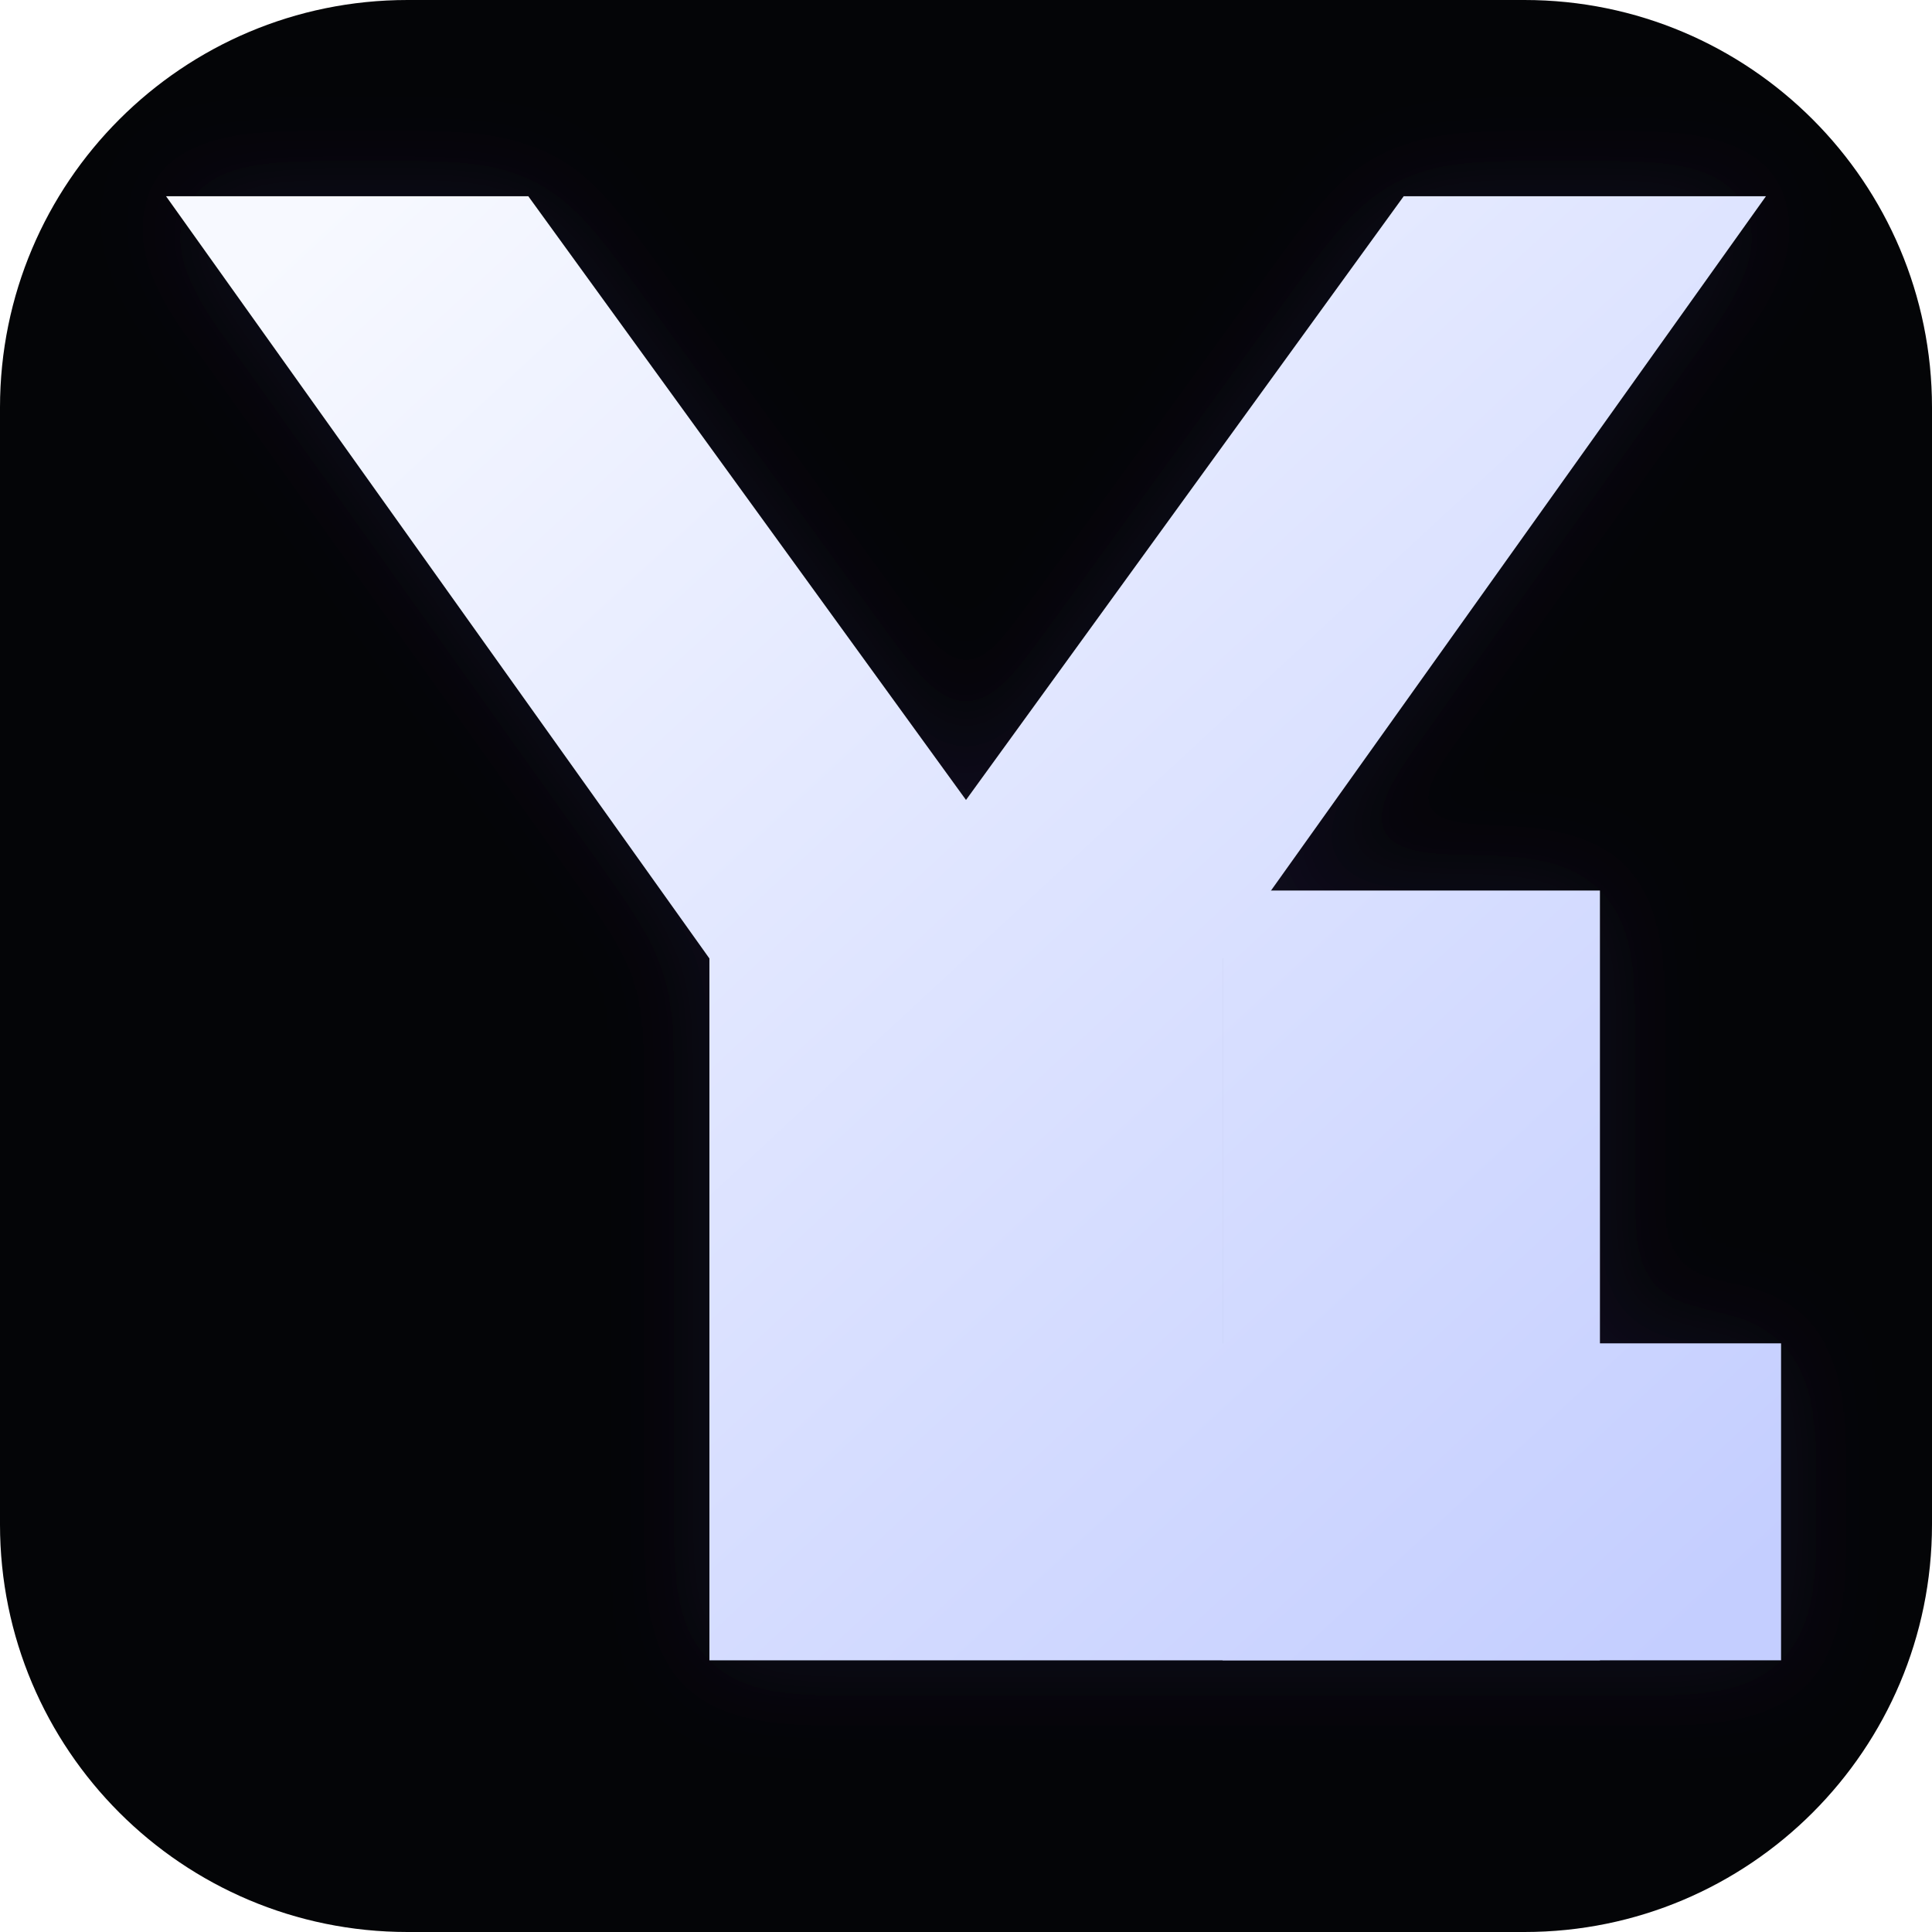
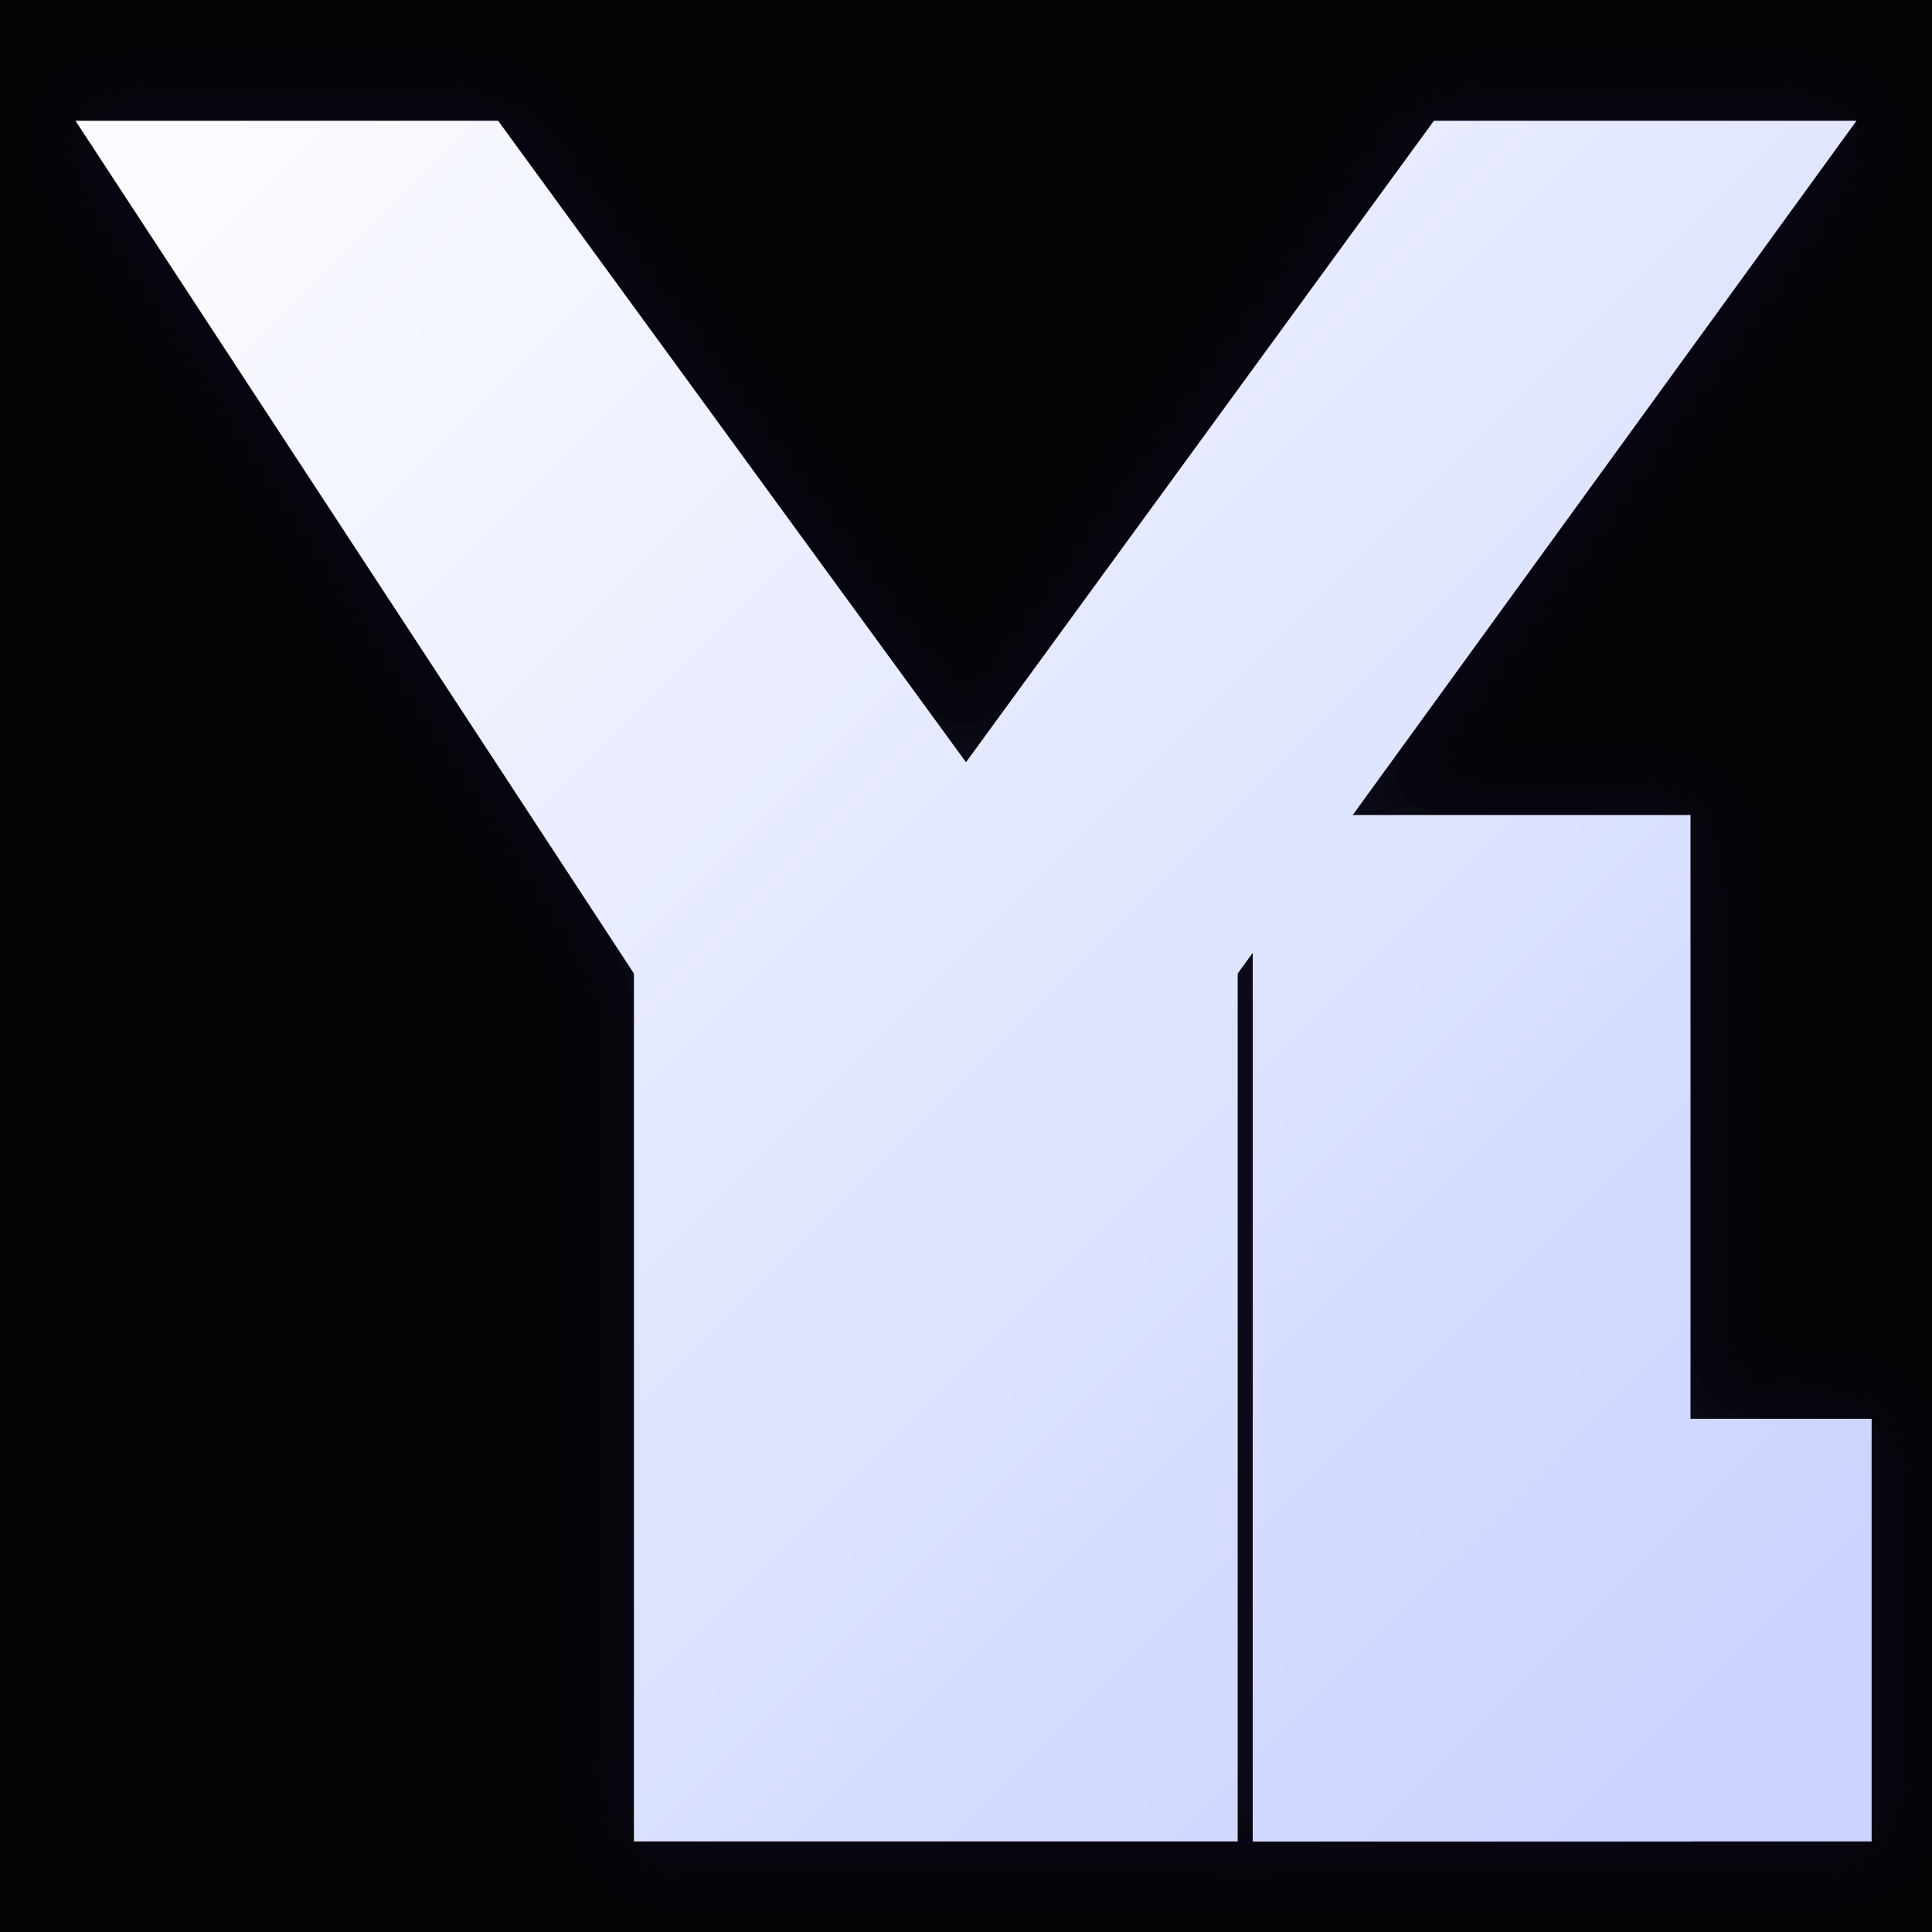
<svg xmlns="http://www.w3.org/2000/svg" width="256" height="256" viewBox="0 0 256 256" fill="none">
  <defs>
-     <linearGradient id="monogram" x1="40" y1="30" x2="218" y2="222" gradientUnits="userSpaceOnUse">
-       <stop offset="0" stop-color="#F7F9FF" />
-       <stop offset="1" stop-color="#C4CEFF" />
+     <linearGradient id="monogram" x1="22" y1="22" x2="232" y2="232" gradientUnits="userSpaceOnUse">
+       <stop offset="0" stop-color="#FBFCFF" />
+       <stop offset="1" stop-color="#CAD2FF" />
    </linearGradient>
    <filter id="glow" x="-35%" y="-35%" width="170%" height="170%" color-interpolation-filters="sRGB">
-       <feDropShadow dx="0" dy="0" stdDeviation="3" flood-color="#5E6BFF" flood-opacity="0.16" />
-       <feDropShadow dx="0" dy="0" stdDeviation="7" flood-color="#7A52FF" flood-opacity="0.1" />
+       <feDropShadow dx="0" dy="0" stdDeviation="2.5" flood-color="#5E6BFF" flood-opacity="0.14" />
+       <feDropShadow dx="0" dy="0" stdDeviation="5" flood-color="#7A52FF" flood-opacity="0.08" />
    </filter>
  </defs>
-   <rect width="256" height="256" rx="54" fill="#040507" />
+   <rect width="256" height="256" fill="#040507" />
  <g filter="url(#glow)" fill="url(#monogram)">
-     <path d="M22 26H70L128 106L186 26H234L162 127V220H94V127L22 26Z" />
-     <rect x="162" y="118" width="50" height="102" />
-     <path d="M162 178H236V220H162V178Z" />
+     <path d="M10 16H66L128 101L190 16H246L164 129V244H84V129L10 16Z" />
+     <rect x="166" y="108" width="58" height="136" />
+     <path d="M166 188H248V244H166V188Z" />
  </g>
</svg>
